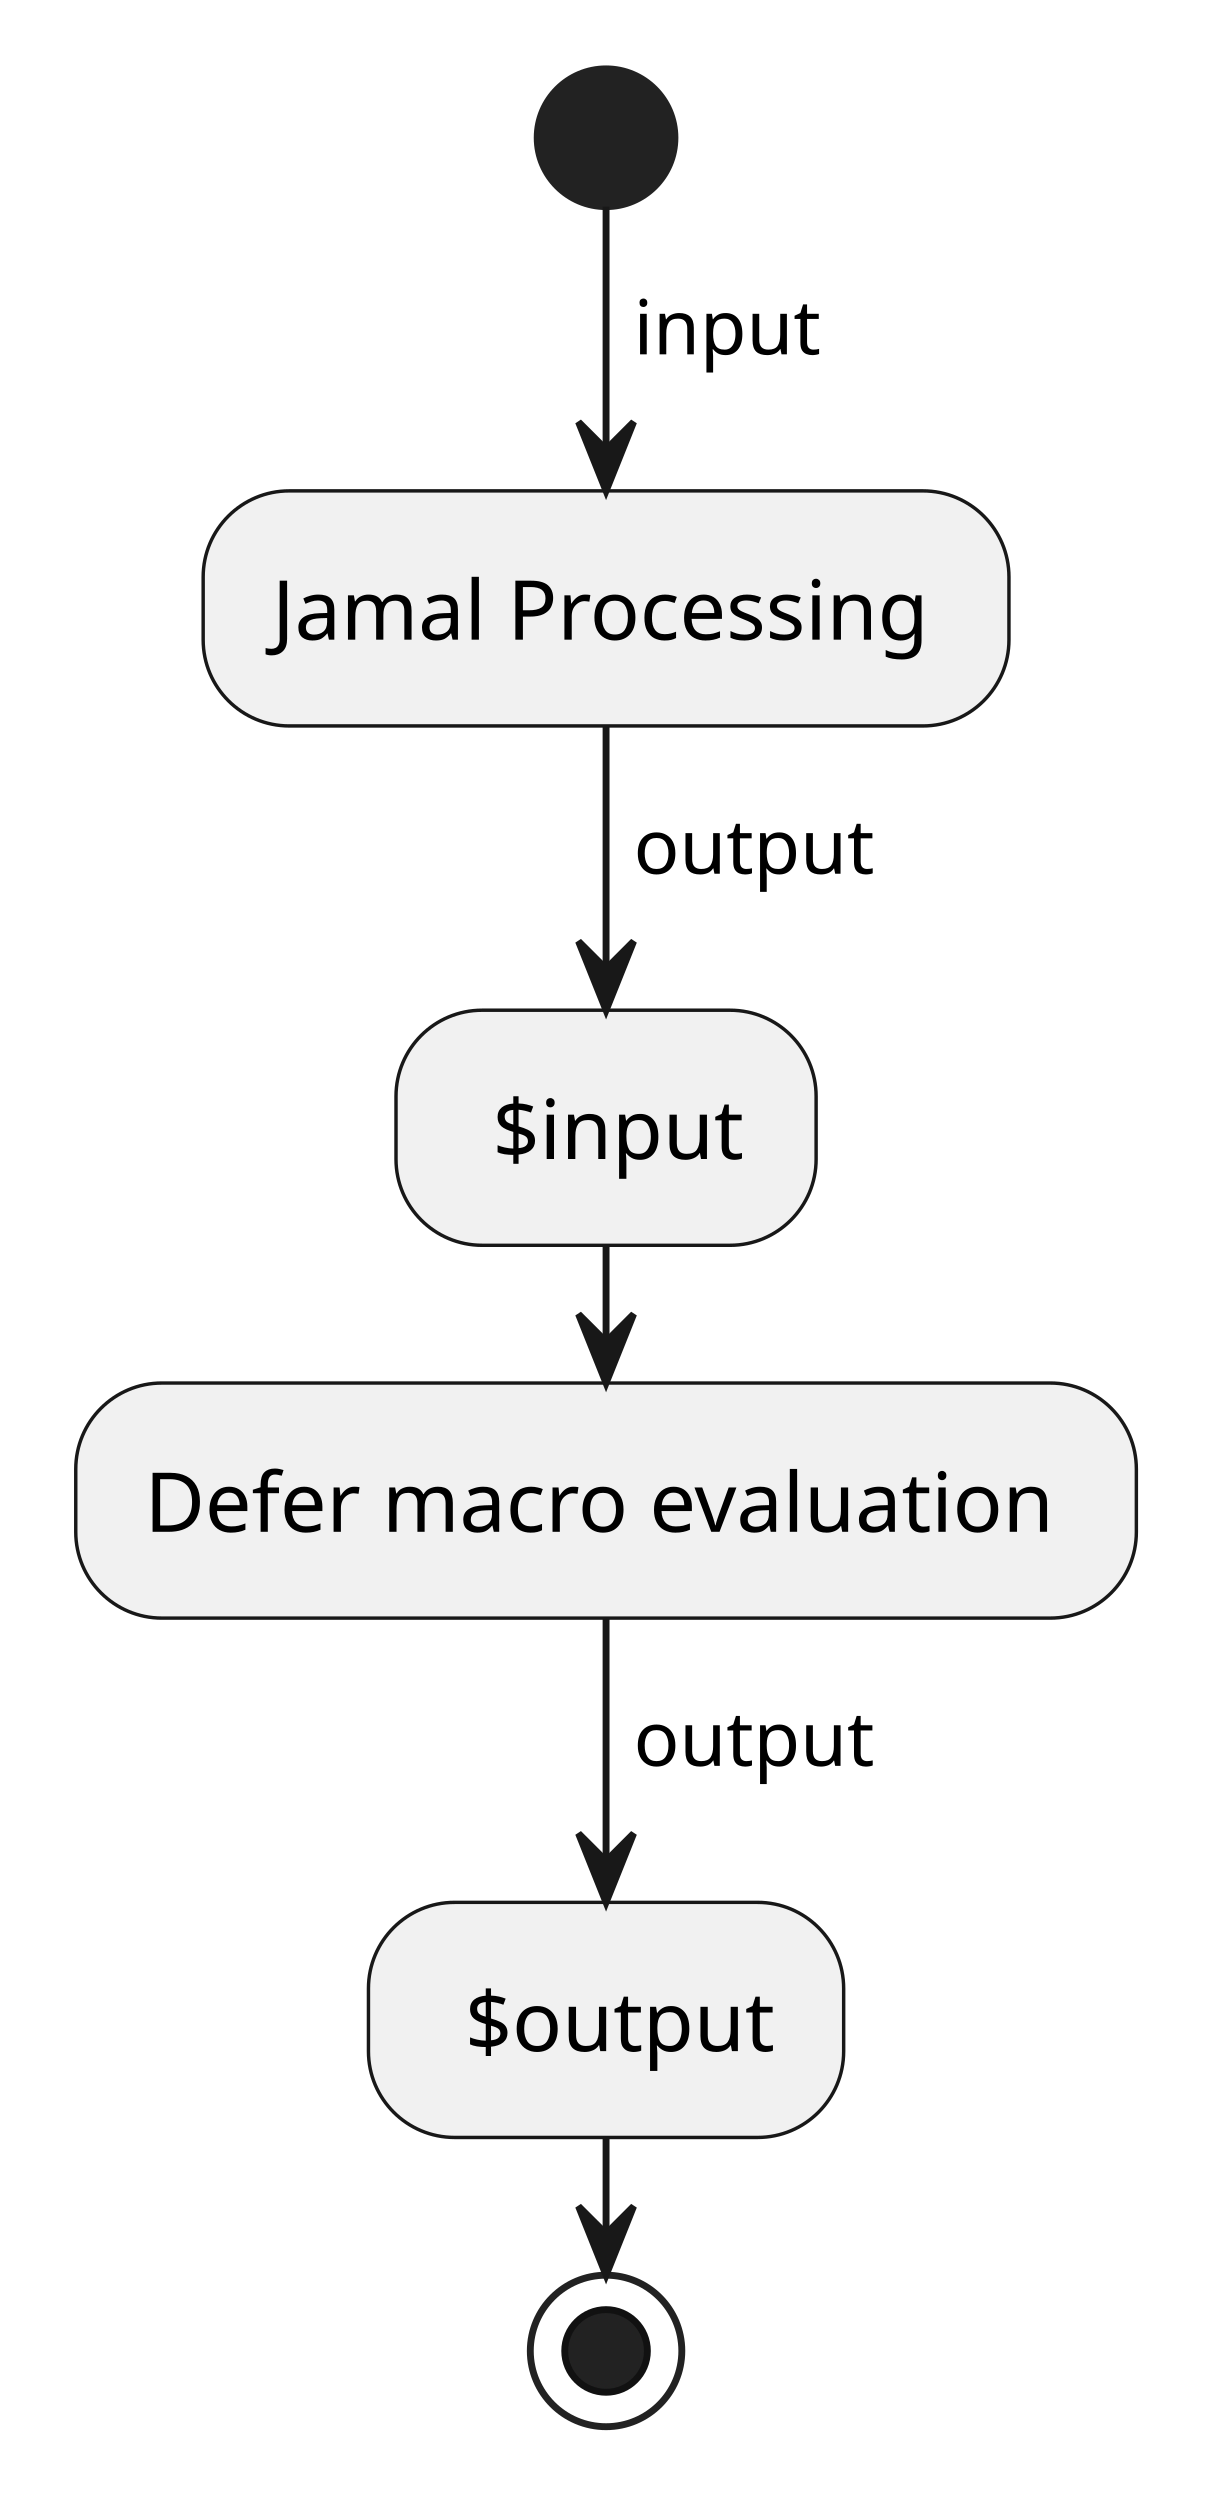
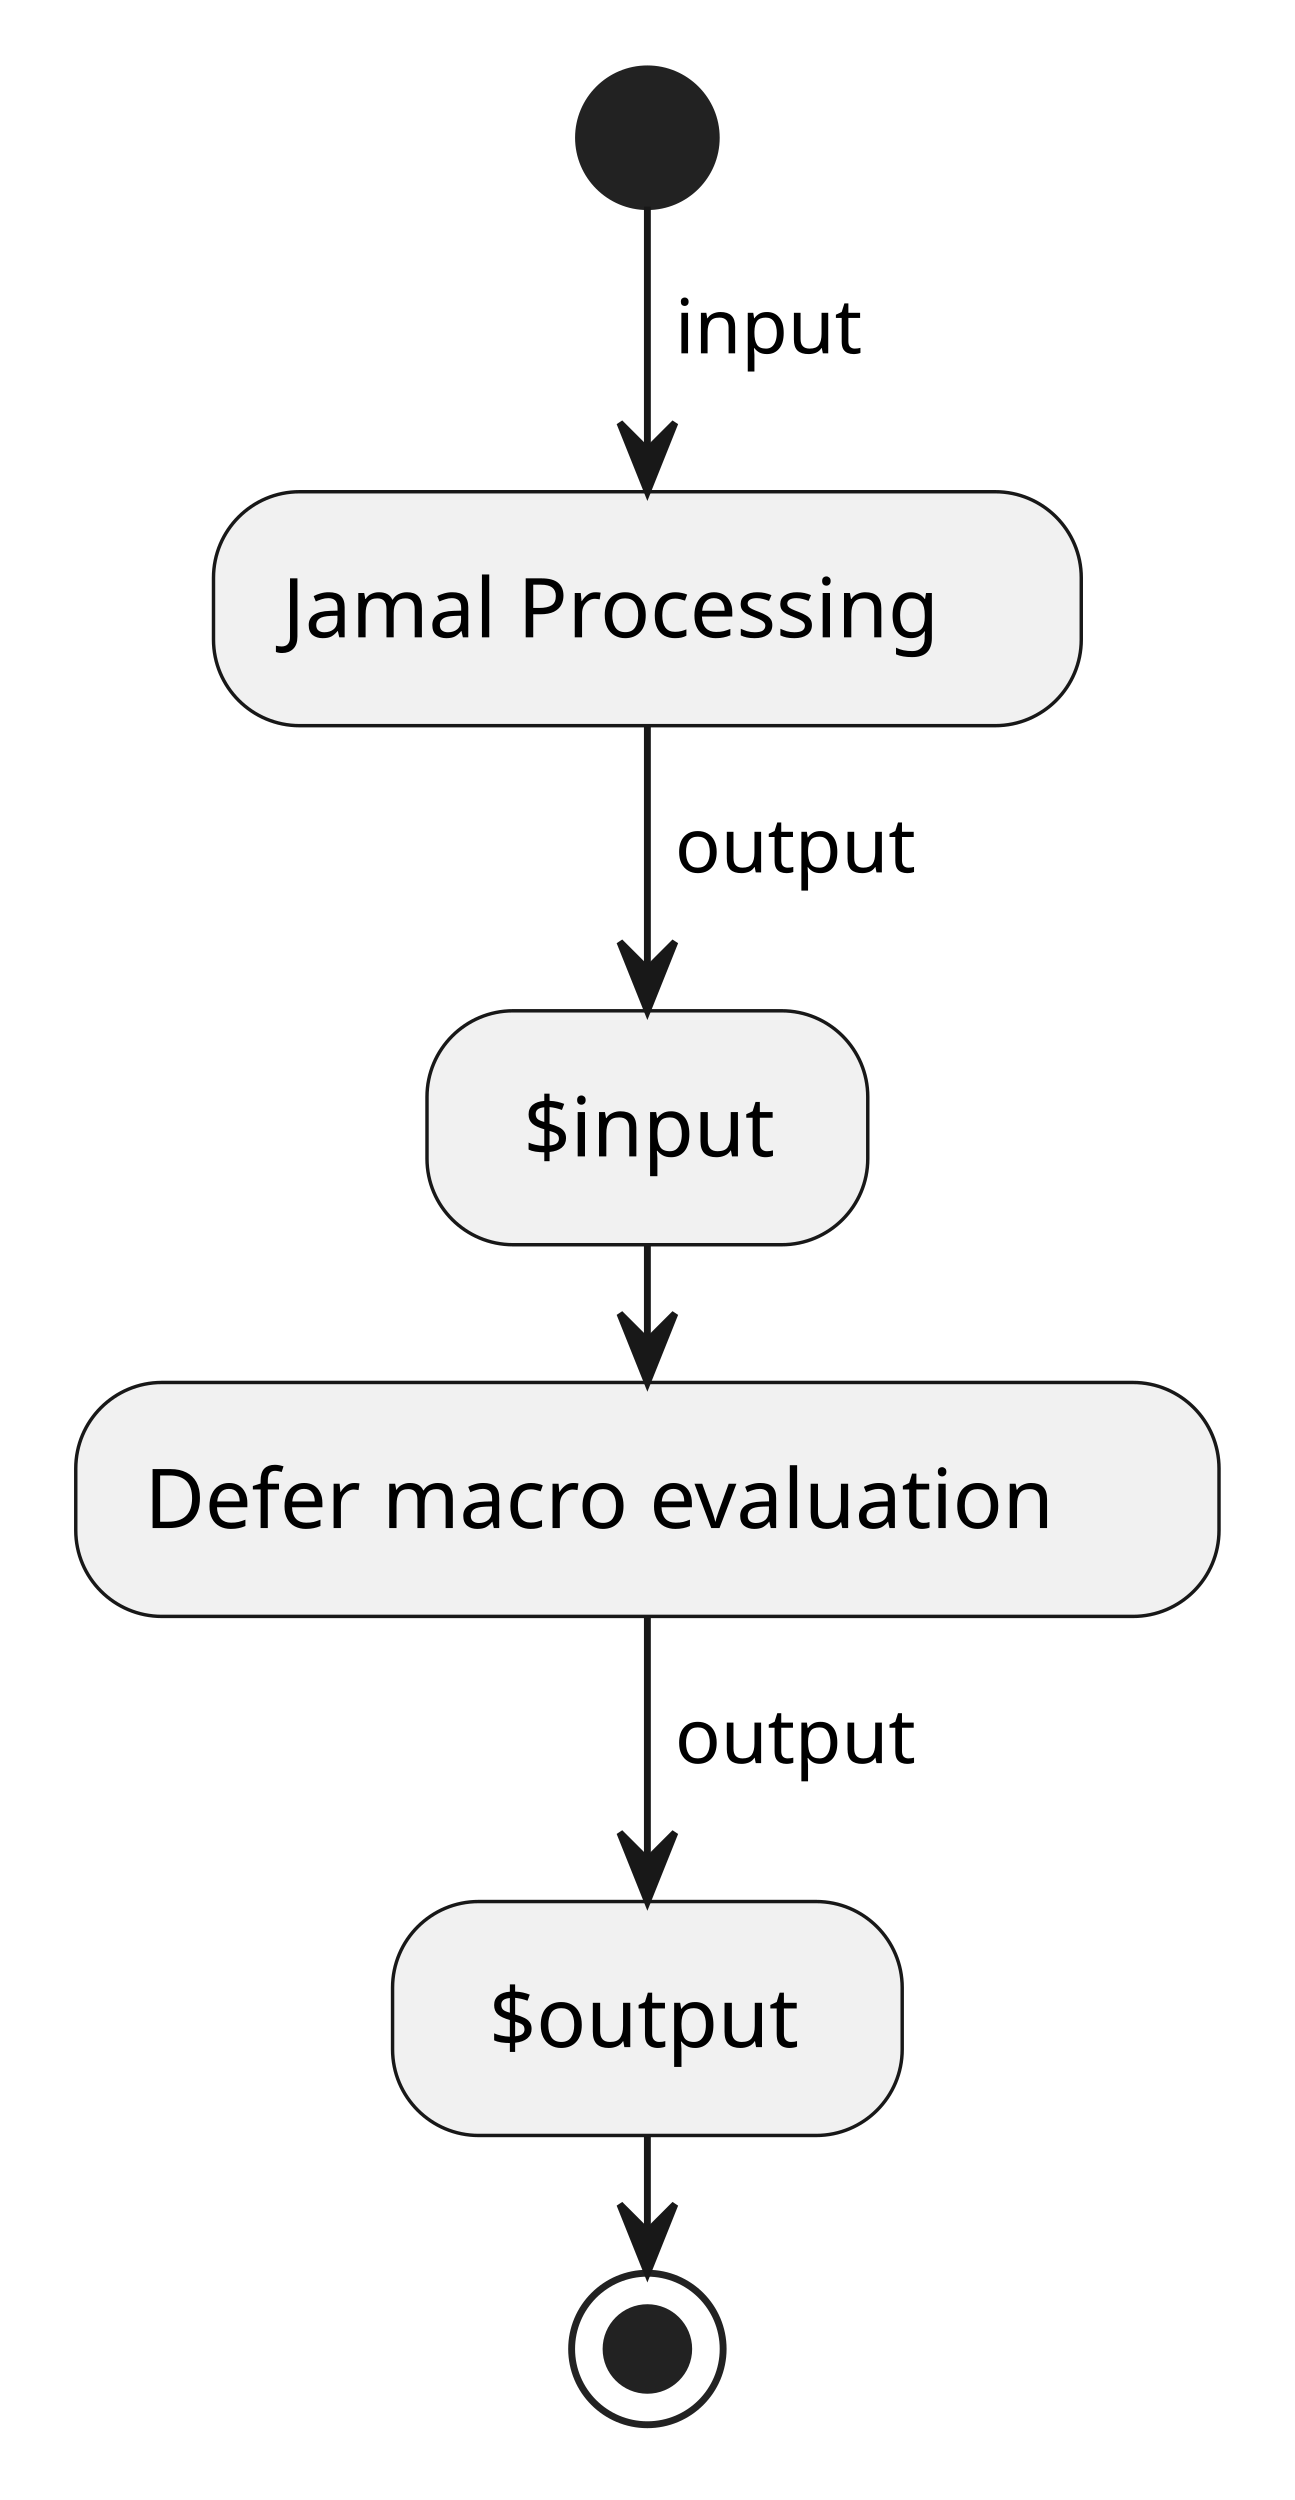
- <svg xmlns="http://www.w3.org/2000/svg" contentStyleType="text/css" height="363px" preserveAspectRatio="none" style="width:176px;height:363px;background:#FFFFFF;" version="1.1" viewBox="0 0 176 363" width="176px" zoomAndPan="magnify">
+ <svg xmlns="http://www.w3.org/2000/svg" contentStyleType="text/css" height="363px" preserveAspectRatio="none" style="width:188px;height:363px;background:#FFFFFF;" version="1.1" viewBox="0 0 188 363" width="188px" zoomAndPan="magnify">
  <defs />
  <g>
-     <ellipse cx="88" cy="20" fill="#222222" rx="10" ry="10" style="stroke:#222222;stroke-width:1.0;" />
-     <rect fill="#F1F1F1" height="34.133" rx="12.5" ry="12.5" style="stroke:#181818;stroke-width:0.5;" width="117" x="29.5" y="71.275" />
-     <text fill="#000000" font-family="sans-serif" font-size="12" lengthAdjust="spacing" textLength="97" x="39.5" y="92.877">Jamal Processing</text>
-     <rect fill="#F1F1F1" height="34.133" rx="12.5" ry="12.5" style="stroke:#181818;stroke-width:0.5;" width="61" x="57.5" y="146.684" />
-     <text fill="#000000" font-family="sans-serif" font-size="12" lengthAdjust="spacing" textLength="37" x="71.5" y="168.285">$input</text>
-     <rect fill="#F1F1F1" height="34.133" rx="12.5" ry="12.5" style="stroke:#181818;stroke-width:0.5;" width="154" x="11" y="200.816" />
-     <text fill="#000000" font-family="sans-serif" font-size="12" lengthAdjust="spacing" textLength="134" x="21" y="222.418">Defer macro evaluation</text>
-     <rect fill="#F1F1F1" height="34.133" rx="12.5" ry="12.5" style="stroke:#181818;stroke-width:0.5;" width="69" x="53.5" y="276.225" />
-     <text fill="#000000" font-family="sans-serif" font-size="12" lengthAdjust="spacing" textLength="45" x="67.5" y="297.826">$output</text>
-     <ellipse cx="88" cy="341.357" fill="none" rx="11" ry="11" style="stroke:#222222;stroke-width:1.0;" />
-     <ellipse cx="88" cy="341.357" fill="#222222" rx="6" ry="6" style="stroke:#111111;stroke-width:1.0;" />
-     <line style="stroke:#181818;stroke-width:1.0;" x1="88" x2="88" y1="30" y2="71.275" />
-     <polygon fill="#181818" points="84,61.275,88,71.275,92,61.275,88,65.275" style="stroke:#181818;stroke-width:1.0;" />
-     <text fill="#000000" font-family="sans-serif" font-size="11" lengthAdjust="spacing" textLength="28" x="92" y="51.455">input</text>
-     <line style="stroke:#181818;stroke-width:1.0;" x1="88" x2="88" y1="105.408" y2="146.684" />
-     <polygon fill="#181818" points="84,136.684,88,146.684,92,136.684,88,140.684" style="stroke:#181818;stroke-width:1.0;" />
-     <text fill="#000000" font-family="sans-serif" font-size="11" lengthAdjust="spacing" textLength="36" x="92" y="126.863">output</text>
-     <line style="stroke:#181818;stroke-width:1.0;" x1="88" x2="88" y1="180.816" y2="200.816" />
-     <polygon fill="#181818" points="84,190.816,88,200.816,92,190.816,88,194.816" style="stroke:#181818;stroke-width:1.0;" />
-     <line style="stroke:#181818;stroke-width:1.0;" x1="88" x2="88" y1="234.949" y2="276.225" />
-     <polygon fill="#181818" points="84,266.225,88,276.225,92,266.225,88,270.225" style="stroke:#181818;stroke-width:1.0;" />
-     <text fill="#000000" font-family="sans-serif" font-size="11" lengthAdjust="spacing" textLength="36" x="92" y="256.404">output</text>
-     <line style="stroke:#181818;stroke-width:1.0;" x1="88" x2="88" y1="310.357" y2="330.357" />
-     <polygon fill="#181818" points="84,320.357,88,330.357,92,320.357,88,324.357" style="stroke:#181818;stroke-width:1.0;" />
+     <ellipse cx="94" cy="20" fill="#222222" rx="10" ry="10" style="stroke:#222222;stroke-width:1.0;" />
+     <rect fill="#F1F1F1" height="33.969" rx="12.5" ry="12.5" style="stroke:#181818;stroke-width:0.5;" width="126" x="31" y="71.399" />
+     <text fill="#000000" font-family="sans-serif" font-size="12" lengthAdjust="spacing" textLength="106" x="41" y="92.538">Jamal Processing</text>
+     <rect fill="#F1F1F1" height="33.969" rx="12.5" ry="12.5" style="stroke:#181818;stroke-width:0.5;" width="64" x="62" y="146.767" />
+     <text fill="#000000" font-family="sans-serif" font-size="12" lengthAdjust="spacing" textLength="40" x="76" y="167.905">$input</text>
+     <rect fill="#F1F1F1" height="33.969" rx="12.5" ry="12.5" style="stroke:#181818;stroke-width:0.5;" width="166" x="11" y="200.735" />
+     <text fill="#000000" font-family="sans-serif" font-size="12" lengthAdjust="spacing" textLength="146" x="21" y="221.874">Defer macro evaluation</text>
+     <rect fill="#F1F1F1" height="33.969" rx="12.5" ry="12.5" style="stroke:#181818;stroke-width:0.5;" width="74" x="57" y="276.103" />
+     <text fill="#000000" font-family="sans-serif" font-size="12" lengthAdjust="spacing" textLength="50" x="71" y="297.242">$output</text>
+     <ellipse cx="94" cy="341.072" fill="none" rx="11" ry="11" style="stroke:#222222;stroke-width:1.0;" />
+     <ellipse cx="94" cy="341.072" fill="#222222" rx="6" ry="6" style="stroke:#222222;stroke-width:1.0;" />
+     <line style="stroke:#181818;stroke-width:1.0;" x1="94" x2="94" y1="30" y2="71.399" />
+     <polygon fill="#181818" points="90,61.399,94,71.399,98,61.399,94,65.399" style="stroke:#181818;stroke-width:1.0;" />
+     <text fill="#000000" font-family="sans-serif" font-size="11" lengthAdjust="spacing" textLength="28" x="98" y="51.305">input</text>
+     <line style="stroke:#181818;stroke-width:1.0;" x1="94" x2="94" y1="105.368" y2="146.767" />
+     <polygon fill="#181818" points="90,136.767,94,146.767,98,136.767,94,140.767" style="stroke:#181818;stroke-width:1.0;" />
+     <text fill="#000000" font-family="sans-serif" font-size="11" lengthAdjust="spacing" textLength="36" x="98" y="126.672">output</text>
+     <line style="stroke:#181818;stroke-width:1.0;" x1="94" x2="94" y1="180.735" y2="200.735" />
+     <polygon fill="#181818" points="90,190.735,94,200.735,98,190.735,94,194.735" style="stroke:#181818;stroke-width:1.0;" />
+     <line style="stroke:#181818;stroke-width:1.0;" x1="94" x2="94" y1="234.704" y2="276.103" />
+     <polygon fill="#181818" points="90,266.103,94,276.103,98,266.103,94,270.103" style="stroke:#181818;stroke-width:1.0;" />
+     <text fill="#000000" font-family="sans-serif" font-size="11" lengthAdjust="spacing" textLength="36" x="98" y="256.009">output</text>
+     <line style="stroke:#181818;stroke-width:1.0;" x1="94" x2="94" y1="310.072" y2="330.072" />
+     <polygon fill="#181818" points="90,320.072,94,330.072,98,320.072,94,324.072" style="stroke:#181818;stroke-width:1.0;" />
  </g>
</svg>
